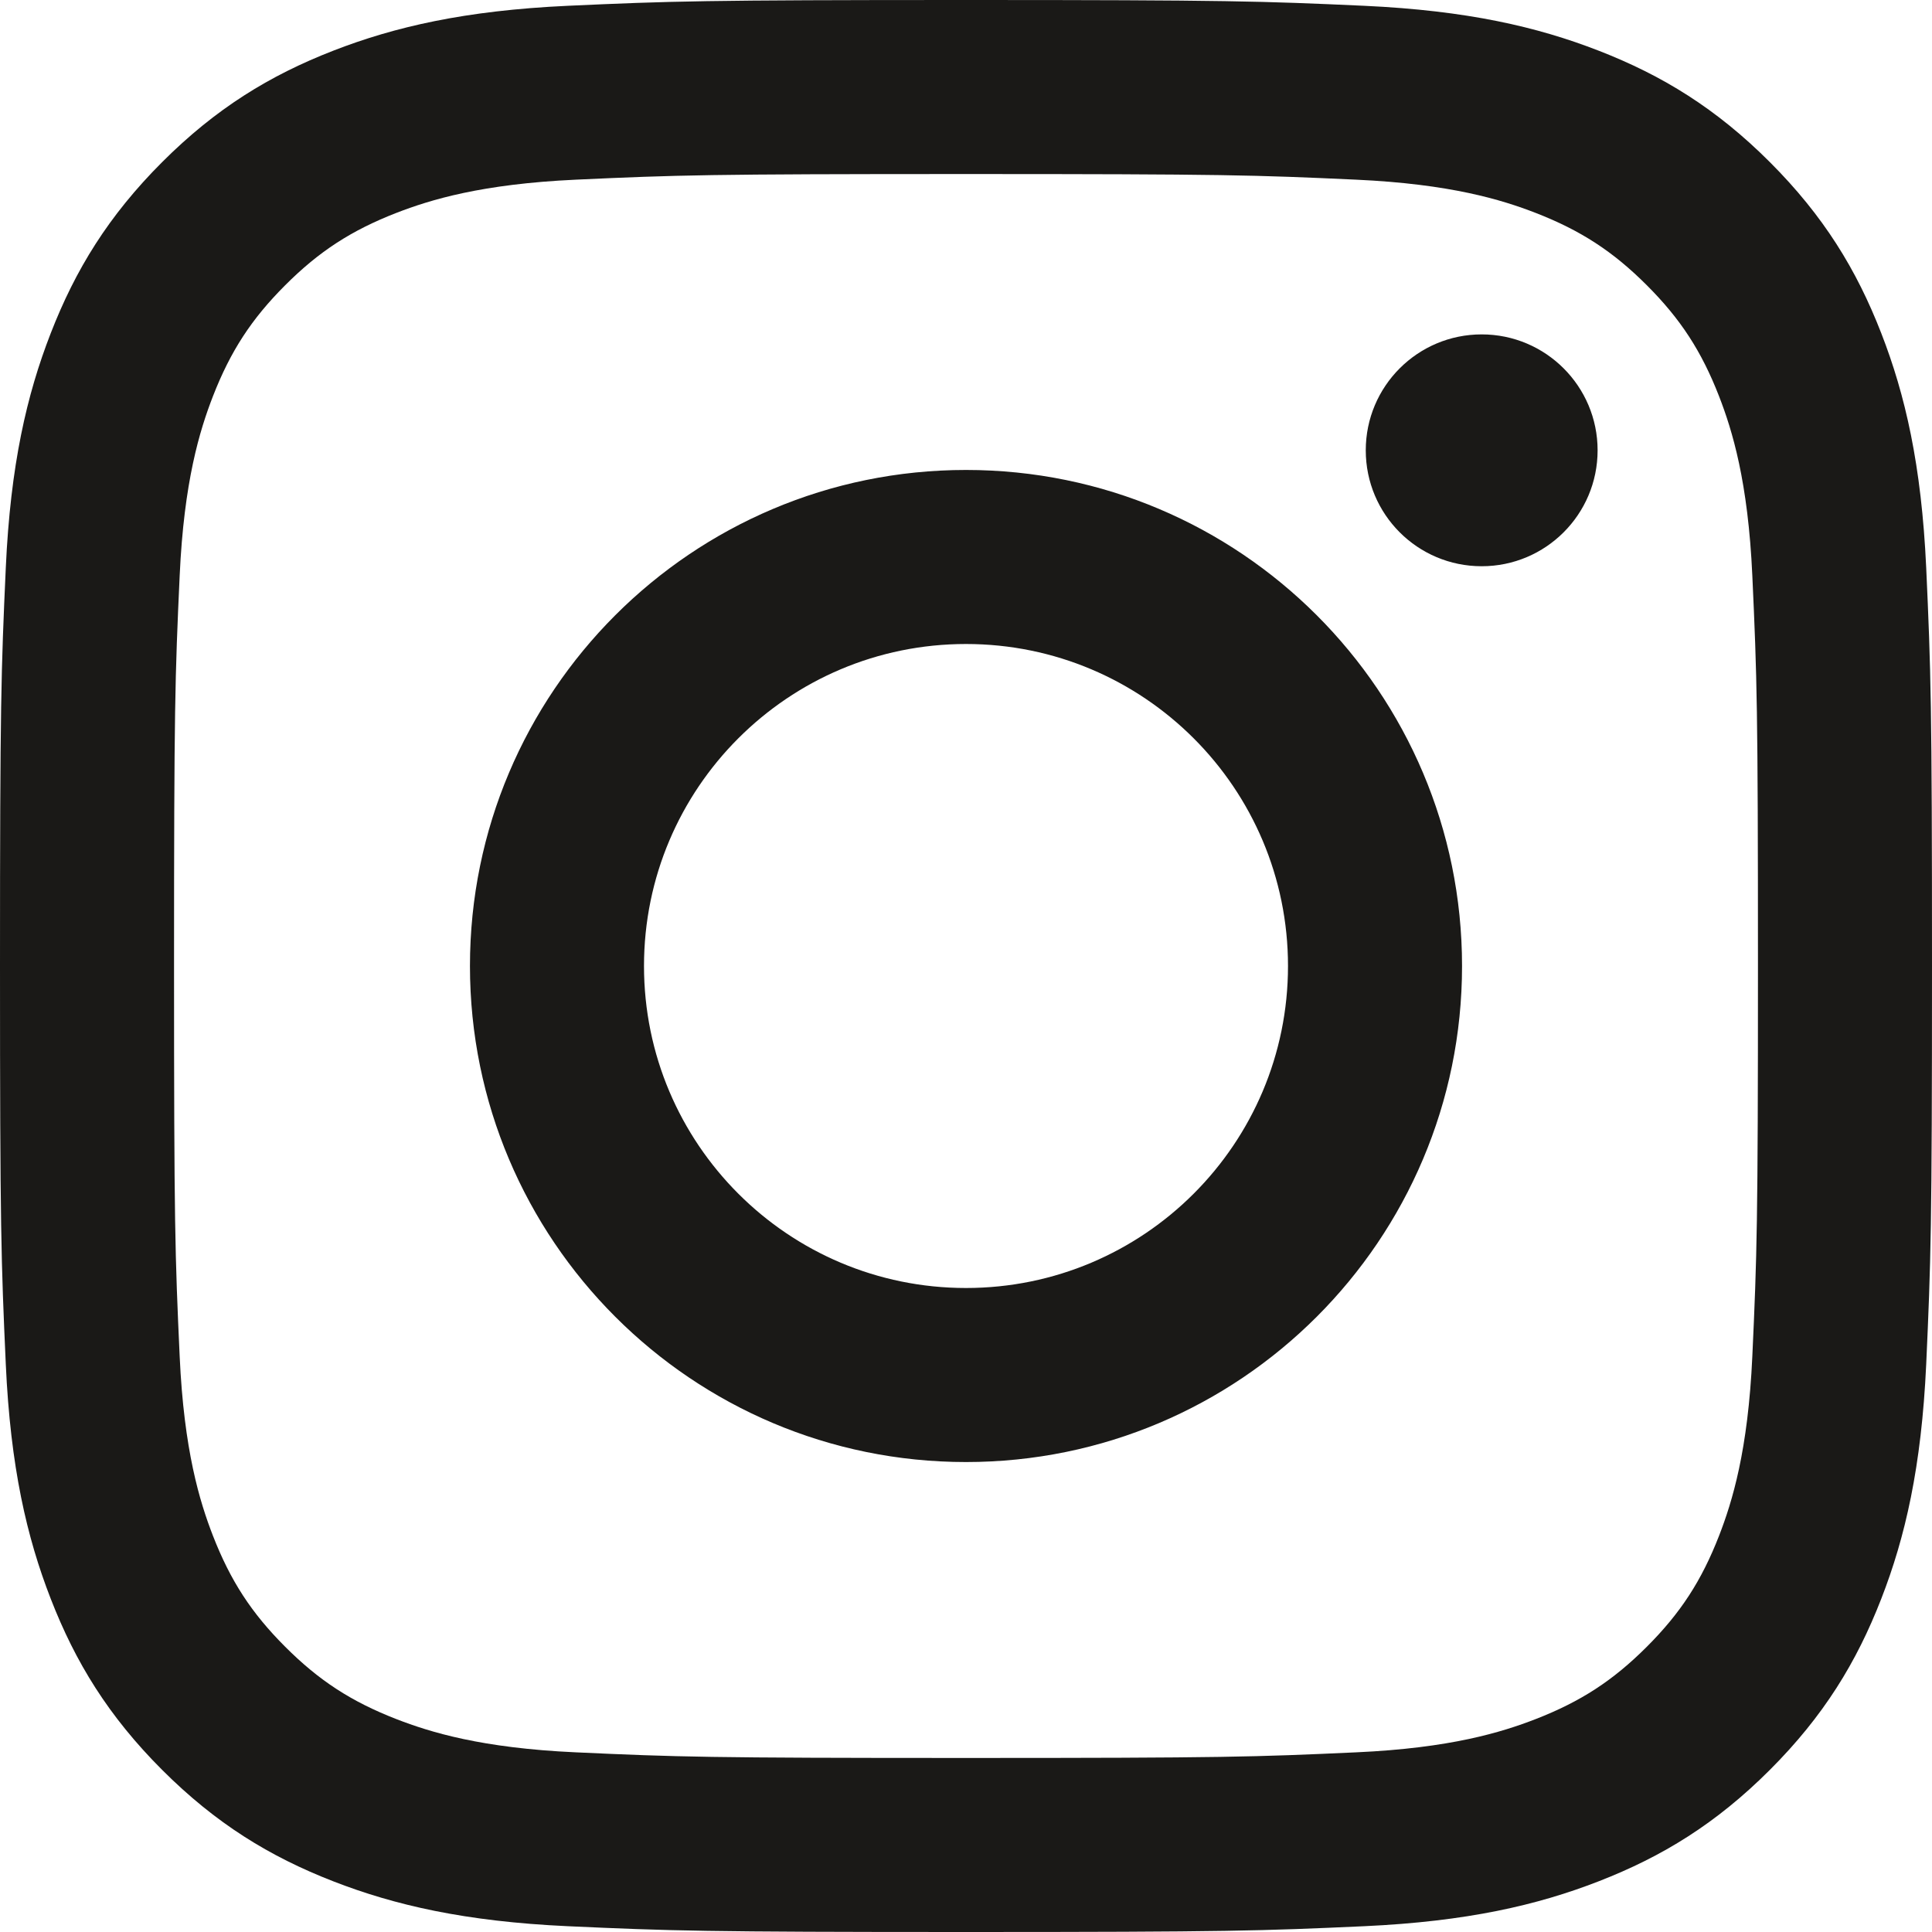
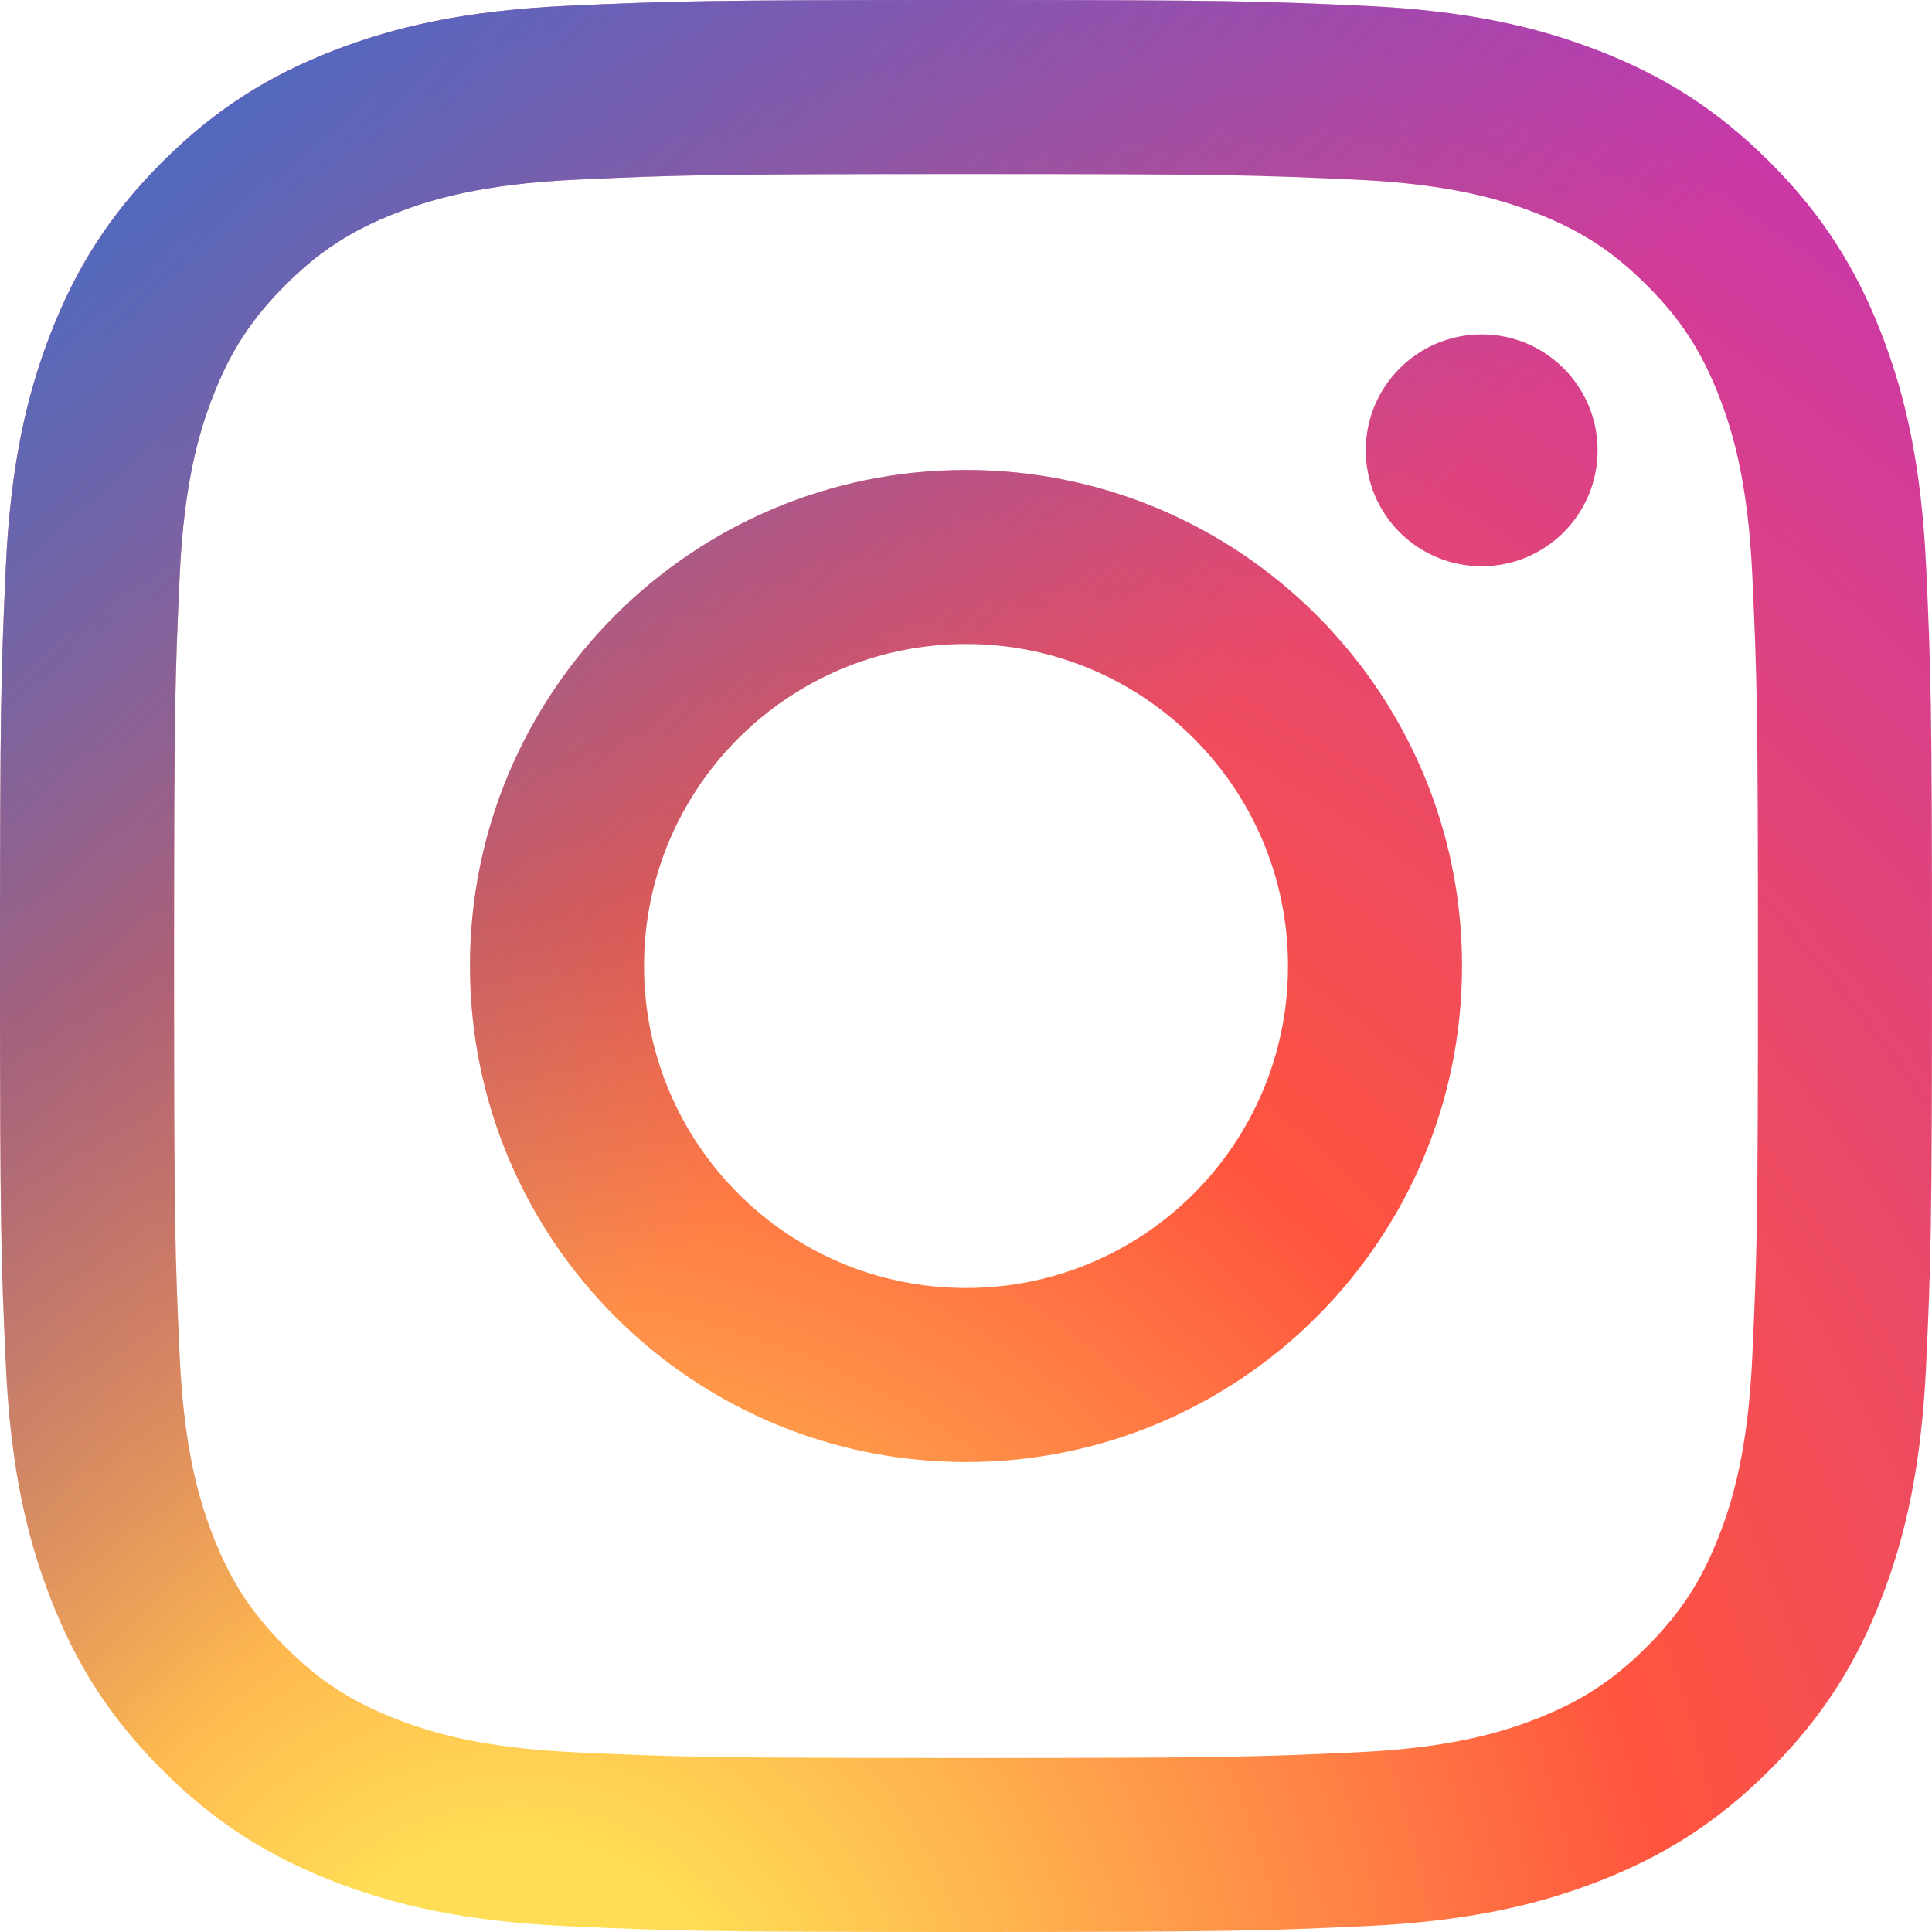
<svg xmlns="http://www.w3.org/2000/svg" width="24" height="24" viewBox="0 0 24 24" fill="none">
  <g id="Group">
-     <path id="Vector" d="M12 2.162C15.204 2.162 15.584 2.174 16.849 2.232C18.019 2.286 18.654 2.481 19.077 2.645C19.637 2.863 20.037 3.123 20.457 3.543C20.877 3.963 21.137 4.363 21.355 4.923C21.519 5.346 21.715 5.981 21.768 7.151C21.826 8.416 21.838 8.796 21.838 12C21.838 15.204 21.826 15.584 21.768 16.849C21.715 18.019 21.519 18.654 21.355 19.077C21.137 19.637 20.877 20.037 20.457 20.457C20.037 20.877 19.637 21.137 19.077 21.355C18.654 21.519 18.019 21.715 16.849 21.768C15.584 21.826 15.204 21.838 12 21.838C8.796 21.838 8.416 21.826 7.151 21.768C5.981 21.715 5.346 21.519 4.923 21.355C4.363 21.137 3.963 20.877 3.543 20.457C3.123 20.037 2.863 19.637 2.645 19.077C2.481 18.654 2.285 18.019 2.232 16.849C2.174 15.584 2.162 15.204 2.162 12C2.162 8.796 2.174 8.416 2.232 7.151C2.285 5.981 2.481 5.346 2.645 4.923C2.863 4.363 3.123 3.963 3.543 3.543C3.963 3.123 4.363 2.863 4.923 2.645C5.346 2.481 5.981 2.286 7.151 2.232C8.416 2.174 8.796 2.162 12 2.162ZM12 0C8.741 0 8.332 0.014 7.052 0.072C5.775 0.131 4.903 0.333 4.139 0.63C3.35 0.937 2.681 1.347 2.014 2.014C1.347 2.681 0.937 3.35 0.63 4.14C0.333 4.903 0.13 5.775 0.072 7.052C0.014 8.332 0 8.741 0 12C0 15.259 0.014 15.668 0.072 16.948C0.13 18.225 0.333 19.097 0.63 19.86C0.937 20.65 1.347 21.319 2.014 21.986C2.681 22.653 3.35 23.063 4.139 23.37C4.903 23.667 5.775 23.869 7.052 23.928C8.332 23.986 8.741 24 12 24C15.259 24 15.668 23.986 16.948 23.928C18.225 23.869 19.097 23.667 19.86 23.37C20.65 23.063 21.319 22.653 21.986 21.986C22.653 21.319 23.063 20.65 23.37 19.86C23.667 19.097 23.869 18.225 23.928 16.948C23.986 15.668 24 15.259 24 12C24 8.741 23.986 8.332 23.928 7.052C23.869 5.775 23.667 4.903 23.37 4.14C23.063 3.35 22.653 2.681 21.986 2.014C21.319 1.347 20.65 0.937 19.86 0.63C19.097 0.333 18.225 0.131 16.948 0.072C15.668 0.014 15.259 0 12 0ZM12 5.838C8.597 5.838 5.838 8.597 5.838 12C5.838 15.403 8.597 18.162 12 18.162C15.403 18.162 18.162 15.403 18.162 12C18.162 8.597 15.403 5.838 12 5.838ZM12 16C9.791 16 8 14.209 8 12C8 9.791 9.791 8 12 8C14.209 8 16 9.791 16 12C16 14.209 14.209 16 12 16ZM19.846 5.594C19.846 6.39 19.201 7.034 18.406 7.034C17.61 7.034 16.966 6.39 16.966 5.594C16.966 4.799 17.61 4.154 18.406 4.154C19.201 4.154 19.846 4.799 19.846 5.594Z" fill="#1A1917" />
+     <path id="Vector" d="M12 2.162C15.204 2.162 15.584 2.174 16.849 2.232C18.019 2.286 18.654 2.481 19.077 2.645C19.637 2.863 20.037 3.123 20.457 3.543C20.877 3.963 21.137 4.363 21.355 4.923C21.519 5.346 21.715 5.981 21.768 7.151C21.826 8.416 21.838 8.796 21.838 12C21.838 15.204 21.826 15.584 21.768 16.849C21.715 18.019 21.519 18.654 21.355 19.077C21.137 19.637 20.877 20.037 20.457 20.457C20.037 20.877 19.637 21.137 19.077 21.355C18.654 21.519 18.019 21.715 16.849 21.768C15.584 21.826 15.204 21.838 12 21.838C8.796 21.838 8.416 21.826 7.151 21.768C5.981 21.715 5.346 21.519 4.923 21.355C4.363 21.137 3.963 20.877 3.543 20.457C3.123 20.037 2.863 19.637 2.645 19.077C2.481 18.654 2.285 18.019 2.232 16.849C2.174 15.584 2.162 15.204 2.162 12C2.162 8.796 2.174 8.416 2.232 7.151C2.285 5.981 2.481 5.346 2.645 4.923C2.863 4.363 3.123 3.963 3.543 3.543C3.963 3.123 4.363 2.863 4.923 2.645C5.346 2.481 5.981 2.286 7.151 2.232C8.416 2.174 8.796 2.162 12 2.162ZM12 0C8.741 0 8.332 0.014 7.052 0.072C5.775 0.131 4.903 0.333 4.139 0.63C3.35 0.937 2.681 1.347 2.014 2.014C1.347 2.681 0.937 3.35 0.63 4.14C0.333 4.903 0.13 5.775 0.072 7.052C0.014 8.332 0 8.741 0 12C0 15.259 0.014 15.668 0.072 16.948C0.13 18.225 0.333 19.097 0.63 19.86C0.937 20.65 1.347 21.319 2.014 21.986C2.681 22.653 3.35 23.063 4.139 23.37C4.903 23.667 5.775 23.869 7.052 23.928C8.332 23.986 8.741 24 12 24C15.259 24 15.668 23.986 16.948 23.928C18.225 23.869 19.097 23.667 19.86 23.37C20.65 23.063 21.319 22.653 21.986 21.986C22.653 21.319 23.063 20.65 23.37 19.86C23.667 19.097 23.869 18.225 23.928 16.948C23.986 15.668 24 15.259 24 12C24 8.741 23.986 8.332 23.928 7.052C23.869 5.775 23.667 4.903 23.37 4.14C23.063 3.35 22.653 2.681 21.986 2.014C21.319 1.347 20.65 0.937 19.86 0.63C19.097 0.333 18.225 0.131 16.948 0.072C15.668 0.014 15.259 0 12 0ZM12 5.838C8.597 5.838 5.838 8.597 5.838 12C5.838 15.403 8.597 18.162 12 18.162C15.403 18.162 18.162 15.403 18.162 12C18.162 8.597 15.403 5.838 12 5.838ZM12 16C9.791 16 8 14.209 8 12C8 9.791 9.791 8 12 8C14.209 8 16 9.791 16 12C16 14.209 14.209 16 12 16ZM19.846 5.594C19.846 6.39 19.201 7.034 18.406 7.034C17.61 7.034 16.966 6.39 16.966 5.594C16.966 4.799 17.61 4.154 18.406 4.154C19.201 4.154 19.846 4.799 19.846 5.594Z" fill="url(#ig-brand)" />
+     <path id="Vector-blue" d="M12 2.162C15.204 2.162 15.584 2.174 16.849 2.232C18.019 2.286 18.654 2.481 19.077 2.645C19.637 2.863 20.037 3.123 20.457 3.543C20.877 3.963 21.137 4.363 21.355 4.923C21.519 5.346 21.715 5.981 21.768 7.151C21.826 8.416 21.838 8.796 21.838 12C21.838 15.204 21.826 15.584 21.768 16.849C21.715 18.019 21.519 18.654 21.355 19.077C21.137 19.637 20.877 20.037 20.457 20.457C20.037 20.877 19.637 21.137 19.077 21.355C18.654 21.519 18.019 21.715 16.849 21.768C15.584 21.826 15.204 21.838 12 21.838C8.796 21.838 8.416 21.826 7.151 21.768C5.981 21.715 5.346 21.519 4.923 21.355C4.363 21.137 3.963 20.877 3.543 20.457C3.123 20.037 2.863 19.637 2.645 19.077C2.481 18.654 2.285 18.019 2.232 16.849C2.174 15.584 2.162 15.204 2.162 12C2.162 8.796 2.174 8.416 2.232 7.151C2.285 5.981 2.481 5.346 2.645 4.923C2.863 4.363 3.123 3.963 3.543 3.543C3.963 3.123 4.363 2.863 4.923 2.645C5.346 2.481 5.981 2.286 7.151 2.232C8.416 2.174 8.796 2.162 12 2.162ZM12 0C8.741 0 8.332 0.014 7.052 0.072C5.775 0.131 4.903 0.333 4.139 0.63C3.35 0.937 2.681 1.347 2.014 2.014C1.347 2.681 0.937 3.35 0.63 4.14C0.333 4.903 0.13 5.775 0.072 7.052C0.014 8.332 0 8.741 0 12C0 15.259 0.014 15.668 0.072 16.948C0.13 18.225 0.333 19.097 0.63 19.86C0.937 20.65 1.347 21.319 2.014 21.986C2.681 22.653 3.35 23.063 4.139 23.37C4.903 23.667 5.775 23.869 7.052 23.928C8.332 23.986 8.741 24 12 24C15.259 24 15.668 23.986 16.948 23.928C18.225 23.869 19.097 23.667 19.86 23.37C20.65 23.063 21.319 22.653 21.986 21.986C22.653 21.319 23.063 20.65 23.37 19.86C23.667 19.097 23.869 18.225 23.928 16.948C23.986 15.668 24 15.259 24 12C24 8.741 23.986 8.332 23.928 7.052C23.869 5.775 23.667 4.903 23.37 4.14C23.063 3.35 22.653 2.681 21.986 2.014C21.319 1.347 20.65 0.937 19.86 0.63C19.097 0.333 18.225 0.131 16.948 0.072C15.668 0.014 15.259 0 12 0ZM12 5.838C8.597 5.838 5.838 8.597 5.838 12C5.838 15.403 8.597 18.162 12 18.162C15.403 18.162 18.162 15.403 18.162 12C18.162 8.597 15.403 5.838 12 5.838ZM12 16C9.791 16 8 14.209 8 12C8 9.791 9.791 8 12 8C14.209 8 16 9.791 16 12C16 14.209 14.209 16 12 16ZM19.846 5.594C19.846 6.39 19.201 7.034 18.406 7.034C17.61 7.034 16.966 6.39 16.966 5.594C16.966 4.799 17.61 4.154 18.406 4.154C19.201 4.154 19.846 4.799 19.846 5.594Z" fill="url(#ig-brand-blue)" />
  </g>
+   <defs>
+     <radialGradient id="ig-brand" cx="6.4" cy="25.8" r="29" gradientUnits="userSpaceOnUse">
+       <stop offset="0" stop-color="#FFDD55" />
+       <stop offset="0.1" stop-color="#FFDD55" />
+       <stop offset="0.5" stop-color="#FF543E" />
+       <stop offset="1" stop-color="#C837AB" />
+     </radialGradient>
+     <linearGradient id="ig-brand-blue" x1="0" y1="0" x2="12" y2="12" gradientUnits="userSpaceOnUse">
+       <stop stop-color="#3771C8" />
+       <stop offset="1" stop-color="#3771C8" stop-opacity="0" />
+     </linearGradient>
+   </defs>
</svg>
